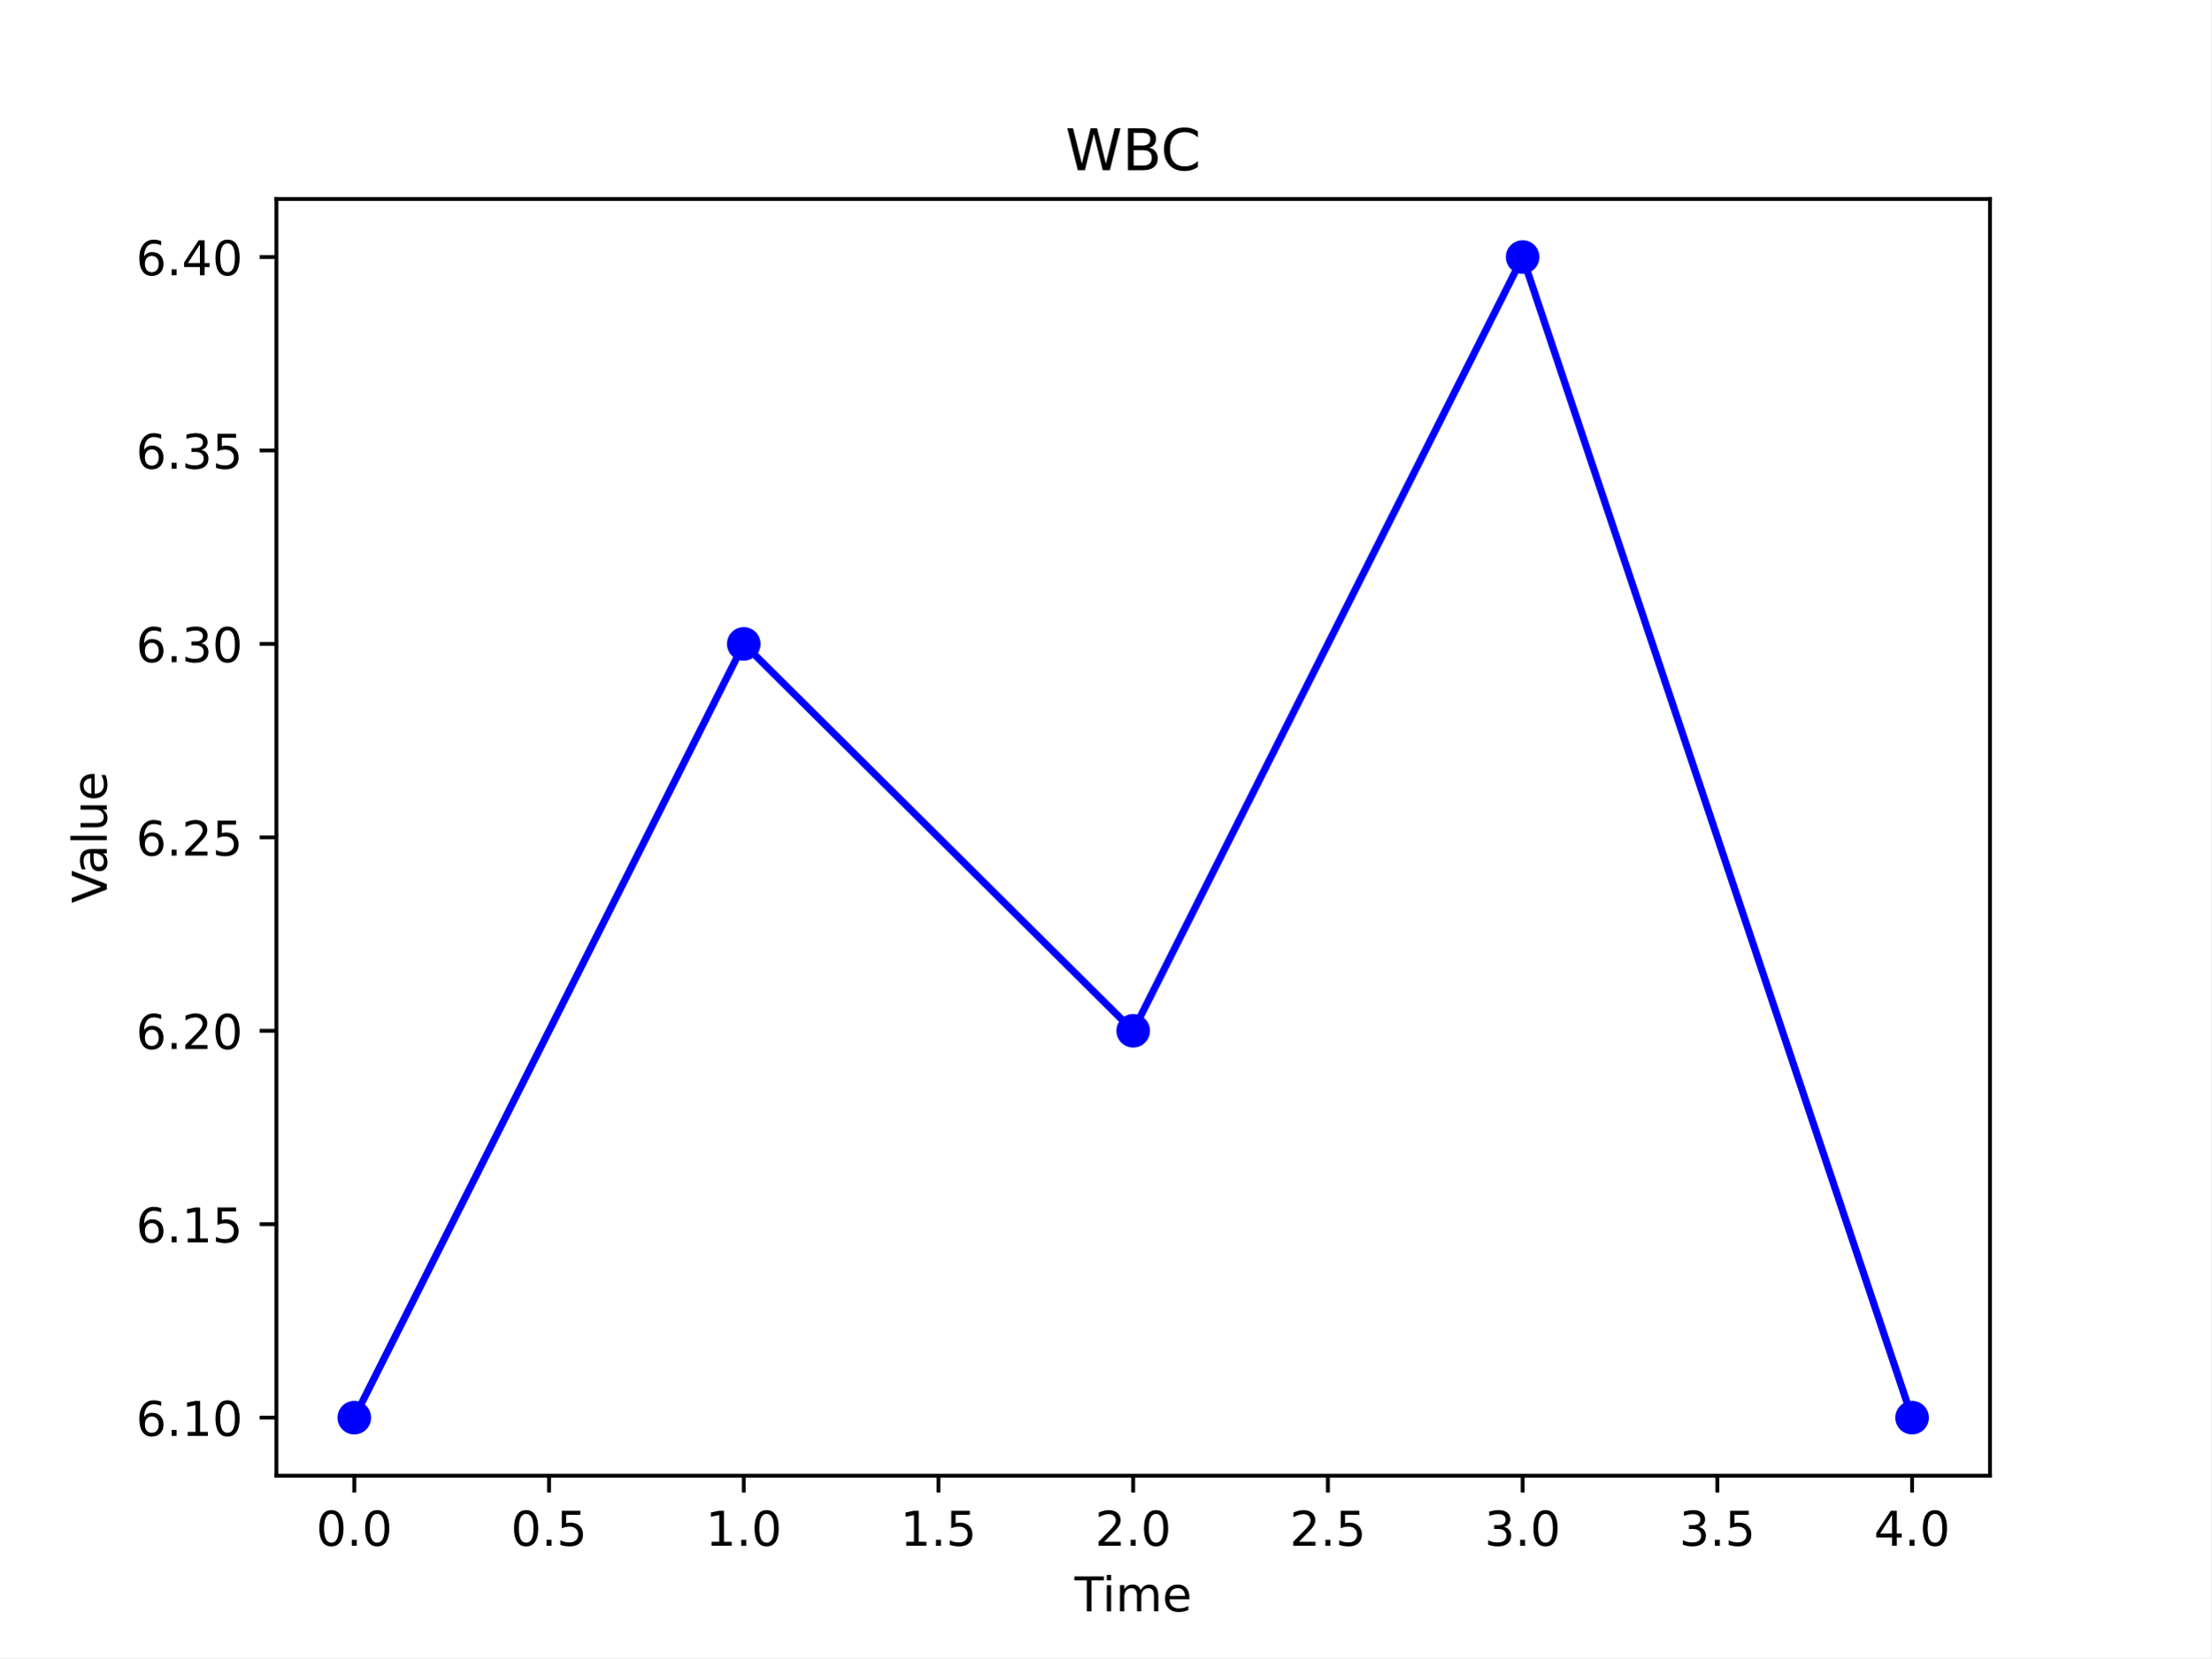
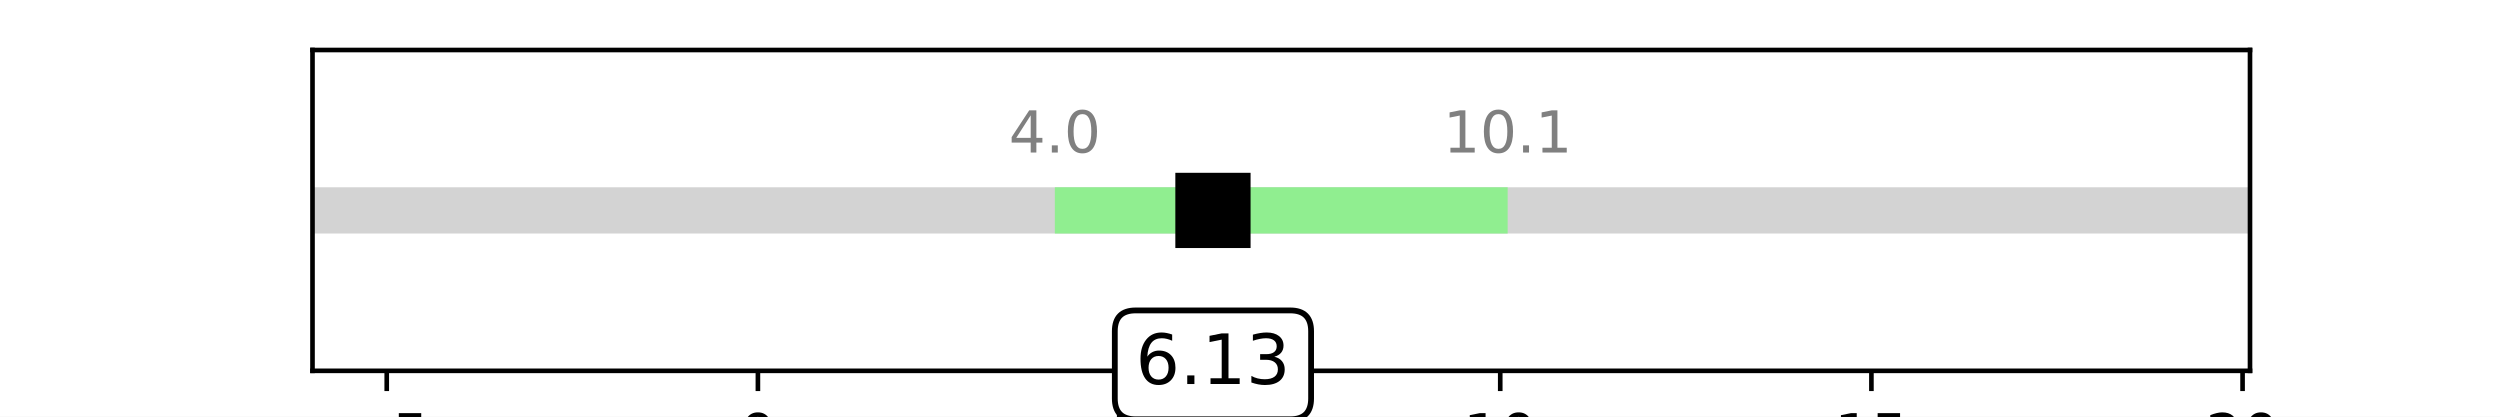
- <svg xmlns="http://www.w3.org/2000/svg" xmlns:xlink="http://www.w3.org/1999/xlink" width="460.8pt" height="345.6pt" viewBox="0 0 460.8 345.6" version="1.1">
+ <svg xmlns="http://www.w3.org/2000/svg" xmlns:xlink="http://www.w3.org/1999/xlink" width="432pt" height="72pt" viewBox="0 0 432 72" version="1.1">
  <defs>
    <style type="text/css">*{stroke-linejoin: round; stroke-linecap: butt}</style>
  </defs>
  <g id="figure_1">
    <g id="patch_1">
-       <path d="M 0 345.6  L 460.8 345.6  L 460.8 0  L 0 0  z " style="fill: #ffffff" />
+       <path d="M 0 72  L 432 72  L 432 0  L 0 0  z " style="fill: #ffffff" />
    </g>
    <g id="axes_1">
      <g id="patch_2">
-         <path d="M 57.6 307.584  L 414.72 307.584  L 414.72 41.472  L 57.6 41.472  z " style="fill: #ffffff" />
+         <path d="M 54 64.08  L 388.8 64.08  L 388.8 8.64  L 54 8.64  z " style="fill: #ffffff" />
      </g>
      <g id="matplotlib.axis_1">
        <g id="xtick_1">
          <g id="line2d_1">
            <defs>
-               <path id="m2065fc5581" d="M 0 0  L 0 3.5  " style="stroke: #000000; stroke-width: 0.8" />
+               <path id="mee16e18b96" d="M 0 0  L 0 3.5  " style="stroke: #000000; stroke-width: 0.8" />
            </defs>
            <g>
-               <use xlink:href="#m2065fc5581" x="73.833" y="307.584" style="stroke: #000000; stroke-width: 0.8" />
+               <use xlink:href="#mee16e18b96" x="66.828" y="64.08" style="stroke: #000000; stroke-width: 0.8" />
            </g>
          </g>
          <g id="text_1">
-             <g transform="translate(65.88116 322.1824) scale(0.1 -0.1)">
+             <g transform="translate(59.45649 78.67844) scale(0.1 -0.1)">
              <defs>
-                 <path id="DejaVuSans-30" d="M 2034 4250  Q 1547 4250 1301 3770  Q 1056 3291 1056 2328  Q 1056 1369 1301 889  Q 1547 409 2034 409  Q 2525 409 2770 889  Q 3016 1369 3016 2328  Q 3016 3291 2770 3770  Q 2525 4250 2034 4250  z M 2034 4750  Q 2819 4750 3233 4129  Q 3647 3509 3647 2328  Q 3647 1150 3233 529  Q 2819 -91 2034 -91  Q 1250 -91 836 529  Q 422 1150 422 2328  Q 422 3509 836 4129  Q 1250 4750 2034 4750  z " transform="scale(0.015625)" />
-                 <path id="DejaVuSans-2e" d="M 684 794  L 1344 794  L 1344 0  L 684 0  L 684 794  z " transform="scale(0.015625)" />
+                 <path id="DejaVuSans-2212" d="M 678 2272  L 4684 2272  L 4684 1741  L 678 1741  L 678 2272  z " transform="scale(0.015625)" />
+                 <path id="DejaVuSans-35" d="M 691 4666  L 3169 4666  L 3169 4134  L 1269 4134  L 1269 2991  Q 1406 3038 1543 3061  Q 1681 3084 1819 3084  Q 2600 3084 3056 2656  Q 3513 2228 3513 1497  Q 3513 744 3044 326  Q 2575 -91 1722 -91  Q 1428 -91 1123 -41  Q 819 9 494 109  L 494 744  Q 775 591 1075 516  Q 1375 441 1709 441  Q 2250 441 2565 725  Q 2881 1009 2881 1497  Q 2881 1984 2565 2268  Q 2250 2553 1709 2553  Q 1456 2553 1204 2497  Q 953 2441 691 2322  L 691 4666  z " transform="scale(0.015625)" />
              </defs>
-               <use xlink:href="#DejaVuSans-30" />
-               <use xlink:href="#DejaVuSans-2e" x="63.623" />
-               <use xlink:href="#DejaVuSans-30" x="95.41" />
+               <use xlink:href="#DejaVuSans-2212" />
+               <use xlink:href="#DejaVuSans-35" x="83.789" />
            </g>
          </g>
        </g>
        <g id="xtick_2">
          <g id="line2d_2">
            <g>
-               <use xlink:href="#m2065fc5581" x="114.415" y="307.584" style="stroke: #000000; stroke-width: 0.8" />
+               <use xlink:href="#mee16e18b96" x="130.966" y="64.08" style="stroke: #000000; stroke-width: 0.8" />
            </g>
          </g>
          <g id="text_2">
-             <g transform="translate(106.463 322.1824) scale(0.1 -0.1)">
+             <g transform="translate(127.7843 78.67844) scale(0.1 -0.1)">
              <defs>
-                 <path id="DejaVuSans-35" d="M 691 4666  L 3169 4666  L 3169 4134  L 1269 4134  L 1269 2991  Q 1406 3038 1543 3061  Q 1681 3084 1819 3084  Q 2600 3084 3056 2656  Q 3513 2228 3513 1497  Q 3513 744 3044 326  Q 2575 -91 1722 -91  Q 1428 -91 1123 -41  Q 819 9 494 109  L 494 744  Q 775 591 1075 516  Q 1375 441 1709 441  Q 2250 441 2565 725  Q 2881 1009 2881 1497  Q 2881 1984 2565 2268  Q 2250 2553 1709 2553  Q 1456 2553 1204 2497  Q 953 2441 691 2322  L 691 4666  z " transform="scale(0.015625)" />
+                 <path id="DejaVuSans-30" d="M 2034 4250  Q 1547 4250 1301 3770  Q 1056 3291 1056 2328  Q 1056 1369 1301 889  Q 1547 409 2034 409  Q 2525 409 2770 889  Q 3016 1369 3016 2328  Q 3016 3291 2770 3770  Q 2525 4250 2034 4250  z M 2034 4750  Q 2819 4750 3233 4129  Q 3647 3509 3647 2328  Q 3647 1150 3233 529  Q 2819 -91 2034 -91  Q 1250 -91 836 529  Q 422 1150 422 2328  Q 422 3509 836 4129  Q 1250 4750 2034 4750  z " transform="scale(0.015625)" />
              </defs>
              <use xlink:href="#DejaVuSans-30" />
-               <use xlink:href="#DejaVuSans-2e" x="63.623" />
-               <use xlink:href="#DejaVuSans-35" x="95.41" />
            </g>
          </g>
        </g>
        <g id="xtick_3">
          <g id="line2d_3">
            <g>
-               <use xlink:href="#m2065fc5581" x="154.996" y="307.584" style="stroke: #000000; stroke-width: 0.8" />
+               <use xlink:href="#mee16e18b96" x="195.103" y="64.08" style="stroke: #000000; stroke-width: 0.8" />
            </g>
          </g>
          <g id="text_3">
-             <g transform="translate(147.0448 322.1824) scale(0.1 -0.1)">
-               <defs>
-                 <path id="DejaVuSans-31" d="M 794 531  L 1825 531  L 1825 4091  L 703 3866  L 703 4441  L 1819 4666  L 2450 4666  L 2450 531  L 3481 531  L 3481 0  L 794 0  L 794 531  z " transform="scale(0.015625)" />
-               </defs>
-               <use xlink:href="#DejaVuSans-31" />
-               <use xlink:href="#DejaVuSans-2e" x="63.623" />
-               <use xlink:href="#DejaVuSans-30" x="95.41" />
+             <g transform="translate(191.9222 78.67844) scale(0.1 -0.1)">
+               <use xlink:href="#DejaVuSans-35" />
            </g>
          </g>
        </g>
        <g id="xtick_4">
          <g id="line2d_4">
            <g>
-               <use xlink:href="#m2065fc5581" x="195.578" y="307.584" style="stroke: #000000; stroke-width: 0.8" />
+               <use xlink:href="#mee16e18b96" x="259.241" y="64.08" style="stroke: #000000; stroke-width: 0.8" />
            </g>
          </g>
          <g id="text_4">
-             <g transform="translate(187.6266 322.1824) scale(0.1 -0.1)">
+             <g transform="translate(252.8789 78.67844) scale(0.1 -0.1)">
+               <defs>
+                 <path id="DejaVuSans-31" d="M 794 531  L 1825 531  L 1825 4091  L 703 3866  L 703 4441  L 1819 4666  L 2450 4666  L 2450 531  L 3481 531  L 3481 0  L 794 0  L 794 531  z " transform="scale(0.015625)" />
+               </defs>
              <use xlink:href="#DejaVuSans-31" />
-               <use xlink:href="#DejaVuSans-2e" x="63.623" />
-               <use xlink:href="#DejaVuSans-35" x="95.41" />
+               <use xlink:href="#DejaVuSans-30" x="63.623" />
            </g>
          </g>
        </g>
        <g id="xtick_5">
          <g id="line2d_5">
            <g>
-               <use xlink:href="#m2065fc5581" x="236.16" y="307.584" style="stroke: #000000; stroke-width: 0.8" />
+               <use xlink:href="#mee16e18b96" x="323.379" y="64.08" style="stroke: #000000; stroke-width: 0.8" />
            </g>
          </g>
          <g id="text_5">
-             <g transform="translate(228.2084 322.1824) scale(0.1 -0.1)">
-               <defs>
-                 <path id="DejaVuSans-32" d="M 1228 531  L 3431 531  L 3431 0  L 469 0  L 469 531  Q 828 903 1448 1529  Q 2069 2156 2228 2338  Q 2531 2678 2651 2914  Q 2772 3150 2772 3378  Q 2772 3750 2511 3984  Q 2250 4219 1831 4219  Q 1534 4219 1204 4116  Q 875 4013 500 3803  L 500 4441  Q 881 4594 1212 4672  Q 1544 4750 1819 4750  Q 2544 4750 2975 4387  Q 3406 4025 3406 3419  Q 3406 3131 3298 2873  Q 3191 2616 2906 2266  Q 2828 2175 2409 1742  Q 1991 1309 1228 531  z " transform="scale(0.015625)" />
-               </defs>
-               <use xlink:href="#DejaVuSans-32" />
-               <use xlink:href="#DejaVuSans-2e" x="63.623" />
-               <use xlink:href="#DejaVuSans-30" x="95.41" />
+             <g transform="translate(317.0168 78.67844) scale(0.1 -0.1)">
+               <use xlink:href="#DejaVuSans-31" />
+               <use xlink:href="#DejaVuSans-35" x="63.623" />
            </g>
          </g>
        </g>
        <g id="xtick_6">
          <g id="line2d_6">
            <g>
-               <use xlink:href="#m2065fc5581" x="276.742" y="307.584" style="stroke: #000000; stroke-width: 0.8" />
+               <use xlink:href="#mee16e18b96" x="387.517" y="64.08" style="stroke: #000000; stroke-width: 0.8" />
            </g>
          </g>
          <g id="text_6">
-             <g transform="translate(268.7903 322.1824) scale(0.1 -0.1)">
+             <g transform="translate(381.1547 78.67844) scale(0.1 -0.1)">
+               <defs>
+                 <path id="DejaVuSans-32" d="M 1228 531  L 3431 531  L 3431 0  L 469 0  L 469 531  Q 828 903 1448 1529  Q 2069 2156 2228 2338  Q 2531 2678 2651 2914  Q 2772 3150 2772 3378  Q 2772 3750 2511 3984  Q 2250 4219 1831 4219  Q 1534 4219 1204 4116  Q 875 4013 500 3803  L 500 4441  Q 881 4594 1212 4672  Q 1544 4750 1819 4750  Q 2544 4750 2975 4387  Q 3406 4025 3406 3419  Q 3406 3131 3298 2873  Q 3191 2616 2906 2266  Q 2828 2175 2409 1742  Q 1991 1309 1228 531  z " transform="scale(0.015625)" />
+               </defs>
              <use xlink:href="#DejaVuSans-32" />
-               <use xlink:href="#DejaVuSans-2e" x="63.623" />
-               <use xlink:href="#DejaVuSans-35" x="95.41" />
+               <use xlink:href="#DejaVuSans-30" x="63.623" />
            </g>
          </g>
        </g>
-         <g id="xtick_7">
-           <g id="line2d_7">
-             <g>
-               <use xlink:href="#m2065fc5581" x="317.324" y="307.584" style="stroke: #000000; stroke-width: 0.8" />
-             </g>
-           </g>
-           <g id="text_7">
-             <g transform="translate(309.3721 322.1824) scale(0.1 -0.1)">
-               <defs>
-                 <path id="DejaVuSans-33" d="M 2597 2516  Q 3050 2419 3304 2112  Q 3559 1806 3559 1356  Q 3559 666 3084 287  Q 2609 -91 1734 -91  Q 1441 -91 1130 -33  Q 819 25 488 141  L 488 750  Q 750 597 1062 519  Q 1375 441 1716 441  Q 2309 441 2620 675  Q 2931 909 2931 1356  Q 2931 1769 2642 2001  Q 2353 2234 1838 2234  L 1294 2234  L 1294 2753  L 1863 2753  Q 2328 2753 2575 2939  Q 2822 3125 2822 3475  Q 2822 3834 2567 4026  Q 2313 4219 1838 4219  Q 1578 4219 1281 4162  Q 984 4106 628 3988  L 628 4550  Q 988 4650 1302 4700  Q 1616 4750 1894 4750  Q 2613 4750 3031 4423  Q 3450 4097 3450 3541  Q 3450 3153 3228 2886  Q 3006 2619 2597 2516  z " transform="scale(0.015625)" />
-               </defs>
-               <use xlink:href="#DejaVuSans-33" />
-               <use xlink:href="#DejaVuSans-2e" x="63.623" />
-               <use xlink:href="#DejaVuSans-30" x="95.41" />
-             </g>
-           </g>
-         </g>
-         <g id="xtick_8">
-           <g id="line2d_8">
-             <g>
-               <use xlink:href="#m2065fc5581" x="357.905" y="307.584" style="stroke: #000000; stroke-width: 0.8" />
-             </g>
-           </g>
-           <g id="text_8">
-             <g transform="translate(349.9539 322.1824) scale(0.1 -0.1)">
-               <use xlink:href="#DejaVuSans-33" />
-               <use xlink:href="#DejaVuSans-2e" x="63.623" />
-               <use xlink:href="#DejaVuSans-35" x="95.41" />
-             </g>
-           </g>
-         </g>
-         <g id="xtick_9">
-           <g id="line2d_9">
-             <g>
-               <use xlink:href="#m2065fc5581" x="398.487" y="307.584" style="stroke: #000000; stroke-width: 0.8" />
-             </g>
-           </g>
-           <g id="text_9">
-             <g transform="translate(390.5357 322.1824) scale(0.1 -0.1)">
-               <defs>
-                 <path id="DejaVuSans-34" d="M 2419 4116  L 825 1625  L 2419 1625  L 2419 4116  z M 2253 4666  L 3047 4666  L 3047 1625  L 3713 1625  L 3713 1100  L 3047 1100  L 3047 0  L 2419 0  L 2419 1100  L 313 1100  L 313 1709  L 2253 4666  z " transform="scale(0.015625)" />
-               </defs>
-               <use xlink:href="#DejaVuSans-34" />
-               <use xlink:href="#DejaVuSans-2e" x="63.623" />
-               <use xlink:href="#DejaVuSans-30" x="95.41" />
-             </g>
-           </g>
-         </g>
-         <g id="text_10">
-           <g transform="translate(223.9264 335.8606) scale(0.1 -0.1)">
-             <defs>
-               <path id="DejaVuSans-54" d="M -19 4666  L 3928 4666  L 3928 4134  L 2272 4134  L 2272 0  L 1638 0  L 1638 4134  L -19 4134  L -19 4666  z " transform="scale(0.015625)" />
-               <path id="DejaVuSans-69" d="M 603 3500  L 1178 3500  L 1178 0  L 603 0  L 603 3500  z M 603 4863  L 1178 4863  L 1178 4134  L 603 4134  L 603 4863  z " transform="scale(0.015625)" />
-               <path id="DejaVuSans-6d" d="M 3328 2828  Q 3544 3216 3844 3400  Q 4144 3584 4550 3584  Q 5097 3584 5394 3201  Q 5691 2819 5691 2113  L 5691 0  L 5113 0  L 5113 2094  Q 5113 2597 4934 2840  Q 4756 3084 4391 3084  Q 3944 3084 3684 2787  Q 3425 2491 3425 1978  L 3425 0  L 2847 0  L 2847 2094  Q 2847 2600 2669 2842  Q 2491 3084 2119 3084  Q 1678 3084 1418 2786  Q 1159 2488 1159 1978  L 1159 0  L 581 0  L 581 3500  L 1159 3500  L 1159 2956  Q 1356 3278 1631 3431  Q 1906 3584 2284 3584  Q 2666 3584 2933 3390  Q 3200 3197 3328 2828  z " transform="scale(0.015625)" />
-               <path id="DejaVuSans-65" d="M 3597 1894  L 3597 1613  L 953 1613  Q 991 1019 1311 708  Q 1631 397 2203 397  Q 2534 397 2845 478  Q 3156 559 3463 722  L 3463 178  Q 3153 47 2828 -22  Q 2503 -91 2169 -91  Q 1331 -91 842 396  Q 353 884 353 1716  Q 353 2575 817 3079  Q 1281 3584 2069 3584  Q 2775 3584 3186 3129  Q 3597 2675 3597 1894  z M 3022 2063  Q 3016 2534 2758 2815  Q 2500 3097 2075 3097  Q 1594 3097 1305 2825  Q 1016 2553 972 2059  L 3022 2063  z " transform="scale(0.015625)" />
-             </defs>
-             <use xlink:href="#DejaVuSans-54" />
-             <use xlink:href="#DejaVuSans-69" x="57.959" />
-             <use xlink:href="#DejaVuSans-6d" x="85.742" />
-             <use xlink:href="#DejaVuSans-65" x="183.154" />
-           </g>
-         </g>
      </g>
-       <g id="matplotlib.axis_2">
-         <g id="ytick_1">
-           <g id="line2d_10">
-             <defs>
-               <path id="m11c6aa1232" d="M 0 0  L -3.5 0  " style="stroke: #000000; stroke-width: 0.8" />
-             </defs>
-             <g>
-               <use xlink:href="#m11c6aa1232" x="57.6" y="295.488" style="stroke: #000000; stroke-width: 0.8" />
-             </g>
-           </g>
-           <g id="text_11">
-             <g transform="translate(28.33438 299.2872) scale(0.1 -0.1)">
-               <defs>
-                 <path id="DejaVuSans-36" d="M 2113 2584  Q 1688 2584 1439 2293  Q 1191 2003 1191 1497  Q 1191 994 1439 701  Q 1688 409 2113 409  Q 2538 409 2786 701  Q 3034 994 3034 1497  Q 3034 2003 2786 2293  Q 2538 2584 2113 2584  z M 3366 4563  L 3366 3988  Q 3128 4100 2886 4159  Q 2644 4219 2406 4219  Q 1781 4219 1451 3797  Q 1122 3375 1075 2522  Q 1259 2794 1537 2939  Q 1816 3084 2150 3084  Q 2853 3084 3261 2657  Q 3669 2231 3669 1497  Q 3669 778 3244 343  Q 2819 -91 2113 -91  Q 1303 -91 875 529  Q 447 1150 447 2328  Q 447 3434 972 4092  Q 1497 4750 2381 4750  Q 2619 4750 2861 4703  Q 3103 4656 3366 4563  z " transform="scale(0.015625)" />
-               </defs>
-               <use xlink:href="#DejaVuSans-36" />
-               <use xlink:href="#DejaVuSans-2e" x="63.623" />
-               <use xlink:href="#DejaVuSans-31" x="95.41" />
-               <use xlink:href="#DejaVuSans-30" x="159.033" />
-             </g>
-           </g>
-         </g>
-         <g id="ytick_2">
-           <g id="line2d_11">
-             <g>
-               <use xlink:href="#m11c6aa1232" x="57.6" y="255.168" style="stroke: #000000; stroke-width: 0.8" />
-             </g>
-           </g>
-           <g id="text_12">
-             <g transform="translate(28.33438 258.9672) scale(0.1 -0.1)">
-               <use xlink:href="#DejaVuSans-36" />
-               <use xlink:href="#DejaVuSans-2e" x="63.623" />
-               <use xlink:href="#DejaVuSans-31" x="95.41" />
-               <use xlink:href="#DejaVuSans-35" x="159.033" />
-             </g>
-           </g>
-         </g>
-         <g id="ytick_3">
-           <g id="line2d_12">
-             <g>
-               <use xlink:href="#m11c6aa1232" x="57.6" y="214.848" style="stroke: #000000; stroke-width: 0.8" />
-             </g>
-           </g>
-           <g id="text_13">
-             <g transform="translate(28.33438 218.6472) scale(0.1 -0.1)">
-               <use xlink:href="#DejaVuSans-36" />
-               <use xlink:href="#DejaVuSans-2e" x="63.623" />
-               <use xlink:href="#DejaVuSans-32" x="95.41" />
-               <use xlink:href="#DejaVuSans-30" x="159.033" />
-             </g>
-           </g>
-         </g>
-         <g id="ytick_4">
-           <g id="line2d_13">
-             <g>
-               <use xlink:href="#m11c6aa1232" x="57.6" y="174.528" style="stroke: #000000; stroke-width: 0.8" />
-             </g>
-           </g>
-           <g id="text_14">
-             <g transform="translate(28.33438 178.3272) scale(0.1 -0.1)">
-               <use xlink:href="#DejaVuSans-36" />
-               <use xlink:href="#DejaVuSans-2e" x="63.623" />
-               <use xlink:href="#DejaVuSans-32" x="95.41" />
-               <use xlink:href="#DejaVuSans-35" x="159.033" />
-             </g>
-           </g>
-         </g>
-         <g id="ytick_5">
-           <g id="line2d_14">
-             <g>
-               <use xlink:href="#m11c6aa1232" x="57.6" y="134.208" style="stroke: #000000; stroke-width: 0.8" />
-             </g>
-           </g>
-           <g id="text_15">
-             <g transform="translate(28.33438 138.0072) scale(0.1 -0.1)">
-               <use xlink:href="#DejaVuSans-36" />
-               <use xlink:href="#DejaVuSans-2e" x="63.623" />
-               <use xlink:href="#DejaVuSans-33" x="95.41" />
-               <use xlink:href="#DejaVuSans-30" x="159.033" />
-             </g>
-           </g>
-         </g>
-         <g id="ytick_6">
-           <g id="line2d_15">
-             <g>
-               <use xlink:href="#m11c6aa1232" x="57.6" y="93.888" style="stroke: #000000; stroke-width: 0.8" />
-             </g>
-           </g>
-           <g id="text_16">
-             <g transform="translate(28.33438 97.68722) scale(0.1 -0.1)">
-               <use xlink:href="#DejaVuSans-36" />
-               <use xlink:href="#DejaVuSans-2e" x="63.623" />
-               <use xlink:href="#DejaVuSans-33" x="95.41" />
-               <use xlink:href="#DejaVuSans-35" x="159.033" />
-             </g>
-           </g>
-         </g>
-         <g id="ytick_7">
-           <g id="line2d_16">
-             <g>
-               <use xlink:href="#m11c6aa1232" x="57.6" y="53.568" style="stroke: #000000; stroke-width: 0.8" />
-             </g>
-           </g>
-           <g id="text_17">
-             <g transform="translate(28.33438 57.36722) scale(0.1 -0.1)">
-               <use xlink:href="#DejaVuSans-36" />
-               <use xlink:href="#DejaVuSans-2e" x="63.623" />
-               <use xlink:href="#DejaVuSans-34" x="95.41" />
-               <use xlink:href="#DejaVuSans-30" x="159.033" />
-             </g>
-           </g>
-         </g>
-         <g id="text_18">
-           <g transform="translate(22.25469 188.2593) rotate(-90) scale(0.1 -0.1)">
-             <defs>
-               <path id="DejaVuSans-56" d="M 1831 0  L 50 4666  L 709 4666  L 2188 738  L 3669 4666  L 4325 4666  L 2547 0  L 1831 0  z " transform="scale(0.015625)" />
-               <path id="DejaVuSans-61" d="M 2194 1759  Q 1497 1759 1228 1600  Q 959 1441 959 1056  Q 959 750 1161 570  Q 1363 391 1709 391  Q 2188 391 2477 730  Q 2766 1069 2766 1631  L 2766 1759  L 2194 1759  z M 3341 1997  L 3341 0  L 2766 0  L 2766 531  Q 2569 213 2275 61  Q 1981 -91 1556 -91  Q 1019 -91 701 211  Q 384 513 384 1019  Q 384 1609 779 1909  Q 1175 2209 1959 2209  L 2766 2209  L 2766 2266  Q 2766 2663 2505 2880  Q 2244 3097 1772 3097  Q 1472 3097 1187 3025  Q 903 2953 641 2809  L 641 3341  Q 956 3463 1253 3523  Q 1550 3584 1831 3584  Q 2591 3584 2966 3190  Q 3341 2797 3341 1997  z " transform="scale(0.015625)" />
-               <path id="DejaVuSans-6c" d="M 603 4863  L 1178 4863  L 1178 0  L 603 0  L 603 4863  z " transform="scale(0.015625)" />
-               <path id="DejaVuSans-75" d="M 544 1381  L 544 3500  L 1119 3500  L 1119 1403  Q 1119 906 1312 657  Q 1506 409 1894 409  Q 2359 409 2629 706  Q 2900 1003 2900 1516  L 2900 3500  L 3475 3500  L 3475 0  L 2900 0  L 2900 538  Q 2691 219 2414 64  Q 2138 -91 1772 -91  Q 1169 -91 856 284  Q 544 659 544 1381  z M 1991 3584  L 1991 3584  z " transform="scale(0.015625)" />
-             </defs>
-             <use xlink:href="#DejaVuSans-56" />
-             <use xlink:href="#DejaVuSans-61" x="60.658" />
-             <use xlink:href="#DejaVuSans-6c" x="121.938" />
-             <use xlink:href="#DejaVuSans-75" x="149.721" />
-             <use xlink:href="#DejaVuSans-65" x="213.1" />
-           </g>
-         </g>
+       <g id="matplotlib.axis_2" />
+       <g id="LineCollection_1">
+         <path d="M 54 36.36  L 388.8 36.36  " clip-path="url(#p5c5e235af0)" style="fill: none; stroke: #d3d3d3; stroke-width: 8" />
      </g>
-       <g id="line2d_17">
-         <path d="M 73.833 295.488  L 154.996 134.208  L 236.16 214.848  L 317.324 53.568  L 398.487 295.488  " clip-path="url(#pe13375e91f)" style="fill: none; stroke: #0000ff; stroke-width: 1.5; stroke-linecap: square" />
+       <g id="LineCollection_2">
+         <path d="M 182.276 36.36  L 260.524 36.36  " clip-path="url(#p5c5e235af0)" style="fill: none; stroke: #90ee90; stroke-width: 8" />
+       </g>
+       <g id="line2d_7">
        <defs>
-           <path id="m9f5714ddc4" d="M 0 3  C 0.796 3 1.559 2.684 2.121 2.121  C 2.684 1.559 3 0.796 3 0  C 3 -0.796 2.684 -1.559 2.121 -2.121  C 1.559 -2.684 0.796 -3 0 -3  C -0.796 -3 -1.559 -2.684 -2.121 -2.121  C -2.684 -1.559 -3 -0.796 -3 0  C -3 0.796 -2.684 1.559 -2.121 2.121  C -1.559 2.684 -0.796 3 0 3  z " style="stroke: #0000ff" />
+           <path id="mf2eafb3bc3" d="M -6 6  L 6 6  L 6 -6  L -6 -6  z " style="stroke: #000000; stroke-linejoin: miter" />
        </defs>
-         <g clip-path="url(#pe13375e91f)">
-           <use xlink:href="#m9f5714ddc4" x="73.833" y="295.488" style="fill: #0000ff; stroke: #0000ff" />
-           <use xlink:href="#m9f5714ddc4" x="154.996" y="134.208" style="fill: #0000ff; stroke: #0000ff" />
-           <use xlink:href="#m9f5714ddc4" x="236.16" y="214.848" style="fill: #0000ff; stroke: #0000ff" />
-           <use xlink:href="#m9f5714ddc4" x="317.324" y="53.568" style="fill: #0000ff; stroke: #0000ff" />
-           <use xlink:href="#m9f5714ddc4" x="398.487" y="295.488" style="fill: #0000ff; stroke: #0000ff" />
+         <g clip-path="url(#p5c5e235af0)">
+           <use xlink:href="#mf2eafb3bc3" x="209.599" y="36.36" style="stroke: #000000; stroke-linejoin: miter" />
        </g>
      </g>
      <g id="patch_3">
-         <path d="M 57.6 307.584  L 57.6 41.472  " style="fill: none; stroke: #000000; stroke-width: 0.8; stroke-linejoin: miter; stroke-linecap: square" />
+         <path d="M 54 64.08  L 54 8.64  " style="fill: none; stroke: #000000; stroke-width: 0.8; stroke-linejoin: miter; stroke-linecap: square" />
      </g>
      <g id="patch_4">
-         <path d="M 414.72 307.584  L 414.72 41.472  " style="fill: none; stroke: #000000; stroke-width: 0.8; stroke-linejoin: miter; stroke-linecap: square" />
+         <path d="M 388.8 64.08  L 388.8 8.64  " style="fill: none; stroke: #000000; stroke-width: 0.8; stroke-linejoin: miter; stroke-linecap: square" />
      </g>
      <g id="patch_5">
-         <path d="M 57.6 307.584  L 414.72 307.584  " style="fill: none; stroke: #000000; stroke-width: 0.8; stroke-linejoin: miter; stroke-linecap: square" />
+         <path d="M 54 64.08  L 388.8 64.08  " style="fill: none; stroke: #000000; stroke-width: 0.8; stroke-linejoin: miter; stroke-linecap: square" />
      </g>
      <g id="patch_6">
-         <path d="M 57.6 41.472  L 414.72 41.472  " style="fill: none; stroke: #000000; stroke-width: 0.8; stroke-linejoin: miter; stroke-linecap: square" />
+         <path d="M 54 8.64  L 388.8 8.64  " style="fill: none; stroke: #000000; stroke-width: 0.8; stroke-linejoin: miter; stroke-linecap: square" />
      </g>
-       <g id="text_19">
-         <g transform="translate(222.0263 35.472) scale(0.12 -0.12)">
+       <g id="text_7">
+         <g id="patch_7">
+           <path d="M 196.239 72.456  L 222.958 72.456  Q 226.558 72.456 226.558 68.856  L 226.558 57.242  Q 226.558 53.642 222.958 53.642  L 196.239 53.642  Q 192.639 53.642 192.639 57.242  L 192.639 68.856  Q 192.639 72.456 196.239 72.456  z " style="fill: #ffffff; stroke: #000000; stroke-linejoin: miter" />
+         </g>
+         <g transform="translate(196.2392 66.36) scale(0.12 -0.12)">
+           <defs>
+             <path id="DejaVuSans-36" d="M 2113 2584  Q 1688 2584 1439 2293  Q 1191 2003 1191 1497  Q 1191 994 1439 701  Q 1688 409 2113 409  Q 2538 409 2786 701  Q 3034 994 3034 1497  Q 3034 2003 2786 2293  Q 2538 2584 2113 2584  z M 3366 4563  L 3366 3988  Q 3128 4100 2886 4159  Q 2644 4219 2406 4219  Q 1781 4219 1451 3797  Q 1122 3375 1075 2522  Q 1259 2794 1537 2939  Q 1816 3084 2150 3084  Q 2853 3084 3261 2657  Q 3669 2231 3669 1497  Q 3669 778 3244 343  Q 2819 -91 2113 -91  Q 1303 -91 875 529  Q 447 1150 447 2328  Q 447 3434 972 4092  Q 1497 4750 2381 4750  Q 2619 4750 2861 4703  Q 3103 4656 3366 4563  z " transform="scale(0.015625)" />
+             <path id="DejaVuSans-2e" d="M 684 794  L 1344 794  L 1344 0  L 684 0  L 684 794  z " transform="scale(0.015625)" />
+             <path id="DejaVuSans-33" d="M 2597 2516  Q 3050 2419 3304 2112  Q 3559 1806 3559 1356  Q 3559 666 3084 287  Q 2609 -91 1734 -91  Q 1441 -91 1130 -33  Q 819 25 488 141  L 488 750  Q 750 597 1062 519  Q 1375 441 1716 441  Q 2309 441 2620 675  Q 2931 909 2931 1356  Q 2931 1769 2642 2001  Q 2353 2234 1838 2234  L 1294 2234  L 1294 2753  L 1863 2753  Q 2328 2753 2575 2939  Q 2822 3125 2822 3475  Q 2822 3834 2567 4026  Q 2313 4219 1838 4219  Q 1578 4219 1281 4162  Q 984 4106 628 3988  L 628 4550  Q 988 4650 1302 4700  Q 1616 4750 1894 4750  Q 2613 4750 3031 4423  Q 3450 4097 3450 3541  Q 3450 3153 3228 2886  Q 3006 2619 2597 2516  z " transform="scale(0.015625)" />
+           </defs>
+           <use xlink:href="#DejaVuSans-36" />
+           <use xlink:href="#DejaVuSans-2e" x="63.623" />
+           <use xlink:href="#DejaVuSans-31" x="95.41" />
+           <use xlink:href="#DejaVuSans-33" x="159.033" />
+         </g>
+       </g>
+       <g id="text_8">
+         <g style="fill: #808080" transform="translate(174.3243 26.36) scale(0.1 -0.1)">
+           <defs>
+             <path id="DejaVuSans-34" d="M 2419 4116  L 825 1625  L 2419 1625  L 2419 4116  z M 2253 4666  L 3047 4666  L 3047 1625  L 3713 1625  L 3713 1100  L 3047 1100  L 3047 0  L 2419 0  L 2419 1100  L 313 1100  L 313 1709  L 2253 4666  z " transform="scale(0.015625)" />
+           </defs>
+           <use xlink:href="#DejaVuSans-34" />
+           <use xlink:href="#DejaVuSans-2e" x="63.623" />
+           <use xlink:href="#DejaVuSans-30" x="95.41" />
+         </g>
+       </g>
+       <g id="text_9">
+         <g style="fill: #808080" transform="translate(249.3913 26.36) scale(0.1 -0.1)">
+           <use xlink:href="#DejaVuSans-31" />
+           <use xlink:href="#DejaVuSans-30" x="63.623" />
+           <use xlink:href="#DejaVuSans-2e" x="127.246" />
+           <use xlink:href="#DejaVuSans-31" x="159.033" />
+         </g>
+       </g>
+       <g id="text_10">
+         <g transform="translate(204.9106 -11.36) scale(0.14 -0.14)">
          <defs>
            <path id="DejaVuSans-57" d="M 213 4666  L 850 4666  L 1831 722  L 2809 4666  L 3519 4666  L 4500 722  L 5478 4666  L 6119 4666  L 4947 0  L 4153 0  L 3169 4050  L 2175 0  L 1381 0  L 213 4666  z " transform="scale(0.015625)" />
            <path id="DejaVuSans-42" d="M 1259 2228  L 1259 519  L 2272 519  Q 2781 519 3026 730  Q 3272 941 3272 1375  Q 3272 1813 3026 2020  Q 2781 2228 2272 2228  L 1259 2228  z M 1259 4147  L 1259 2741  L 2194 2741  Q 2656 2741 2882 2914  Q 3109 3088 3109 3444  Q 3109 3797 2882 3972  Q 2656 4147 2194 4147  L 1259 4147  z M 628 4666  L 2241 4666  Q 2963 4666 3353 4366  Q 3744 4066 3744 3513  Q 3744 3084 3544 2831  Q 3344 2578 2956 2516  Q 3422 2416 3680 2098  Q 3938 1781 3938 1306  Q 3938 681 3513 340  Q 3088 0 2303 0  L 628 0  L 628 4666  z " transform="scale(0.015625)" />
            <path id="DejaVuSans-43" d="M 4122 4306  L 4122 3641  Q 3803 3938 3442 4084  Q 3081 4231 2675 4231  Q 1875 4231 1450 3742  Q 1025 3253 1025 2328  Q 1025 1406 1450 917  Q 1875 428 2675 428  Q 3081 428 3442 575  Q 3803 722 4122 1019  L 4122 359  Q 3791 134 3420 21  Q 3050 -91 2638 -91  Q 1578 -91 968 557  Q 359 1206 359 2328  Q 359 3453 968 4101  Q 1578 4750 2638 4750  Q 3056 4750 3426 4639  Q 3797 4528 4122 4306  z " transform="scale(0.015625)" />
          </defs>
          <use xlink:href="#DejaVuSans-57" />
          <use xlink:href="#DejaVuSans-42" x="98.877" />
          <use xlink:href="#DejaVuSans-43" x="165.73" />
        </g>
      </g>
    </g>
  </g>
  <defs>
-     <clipPath id="pe13375e91f">
-       <rect x="57.6" y="41.472" width="357.12" height="266.112" />
+     <clipPath id="p5c5e235af0">
+       <rect x="54" y="8.64" width="334.8" height="55.44" />
    </clipPath>
  </defs>
</svg>
